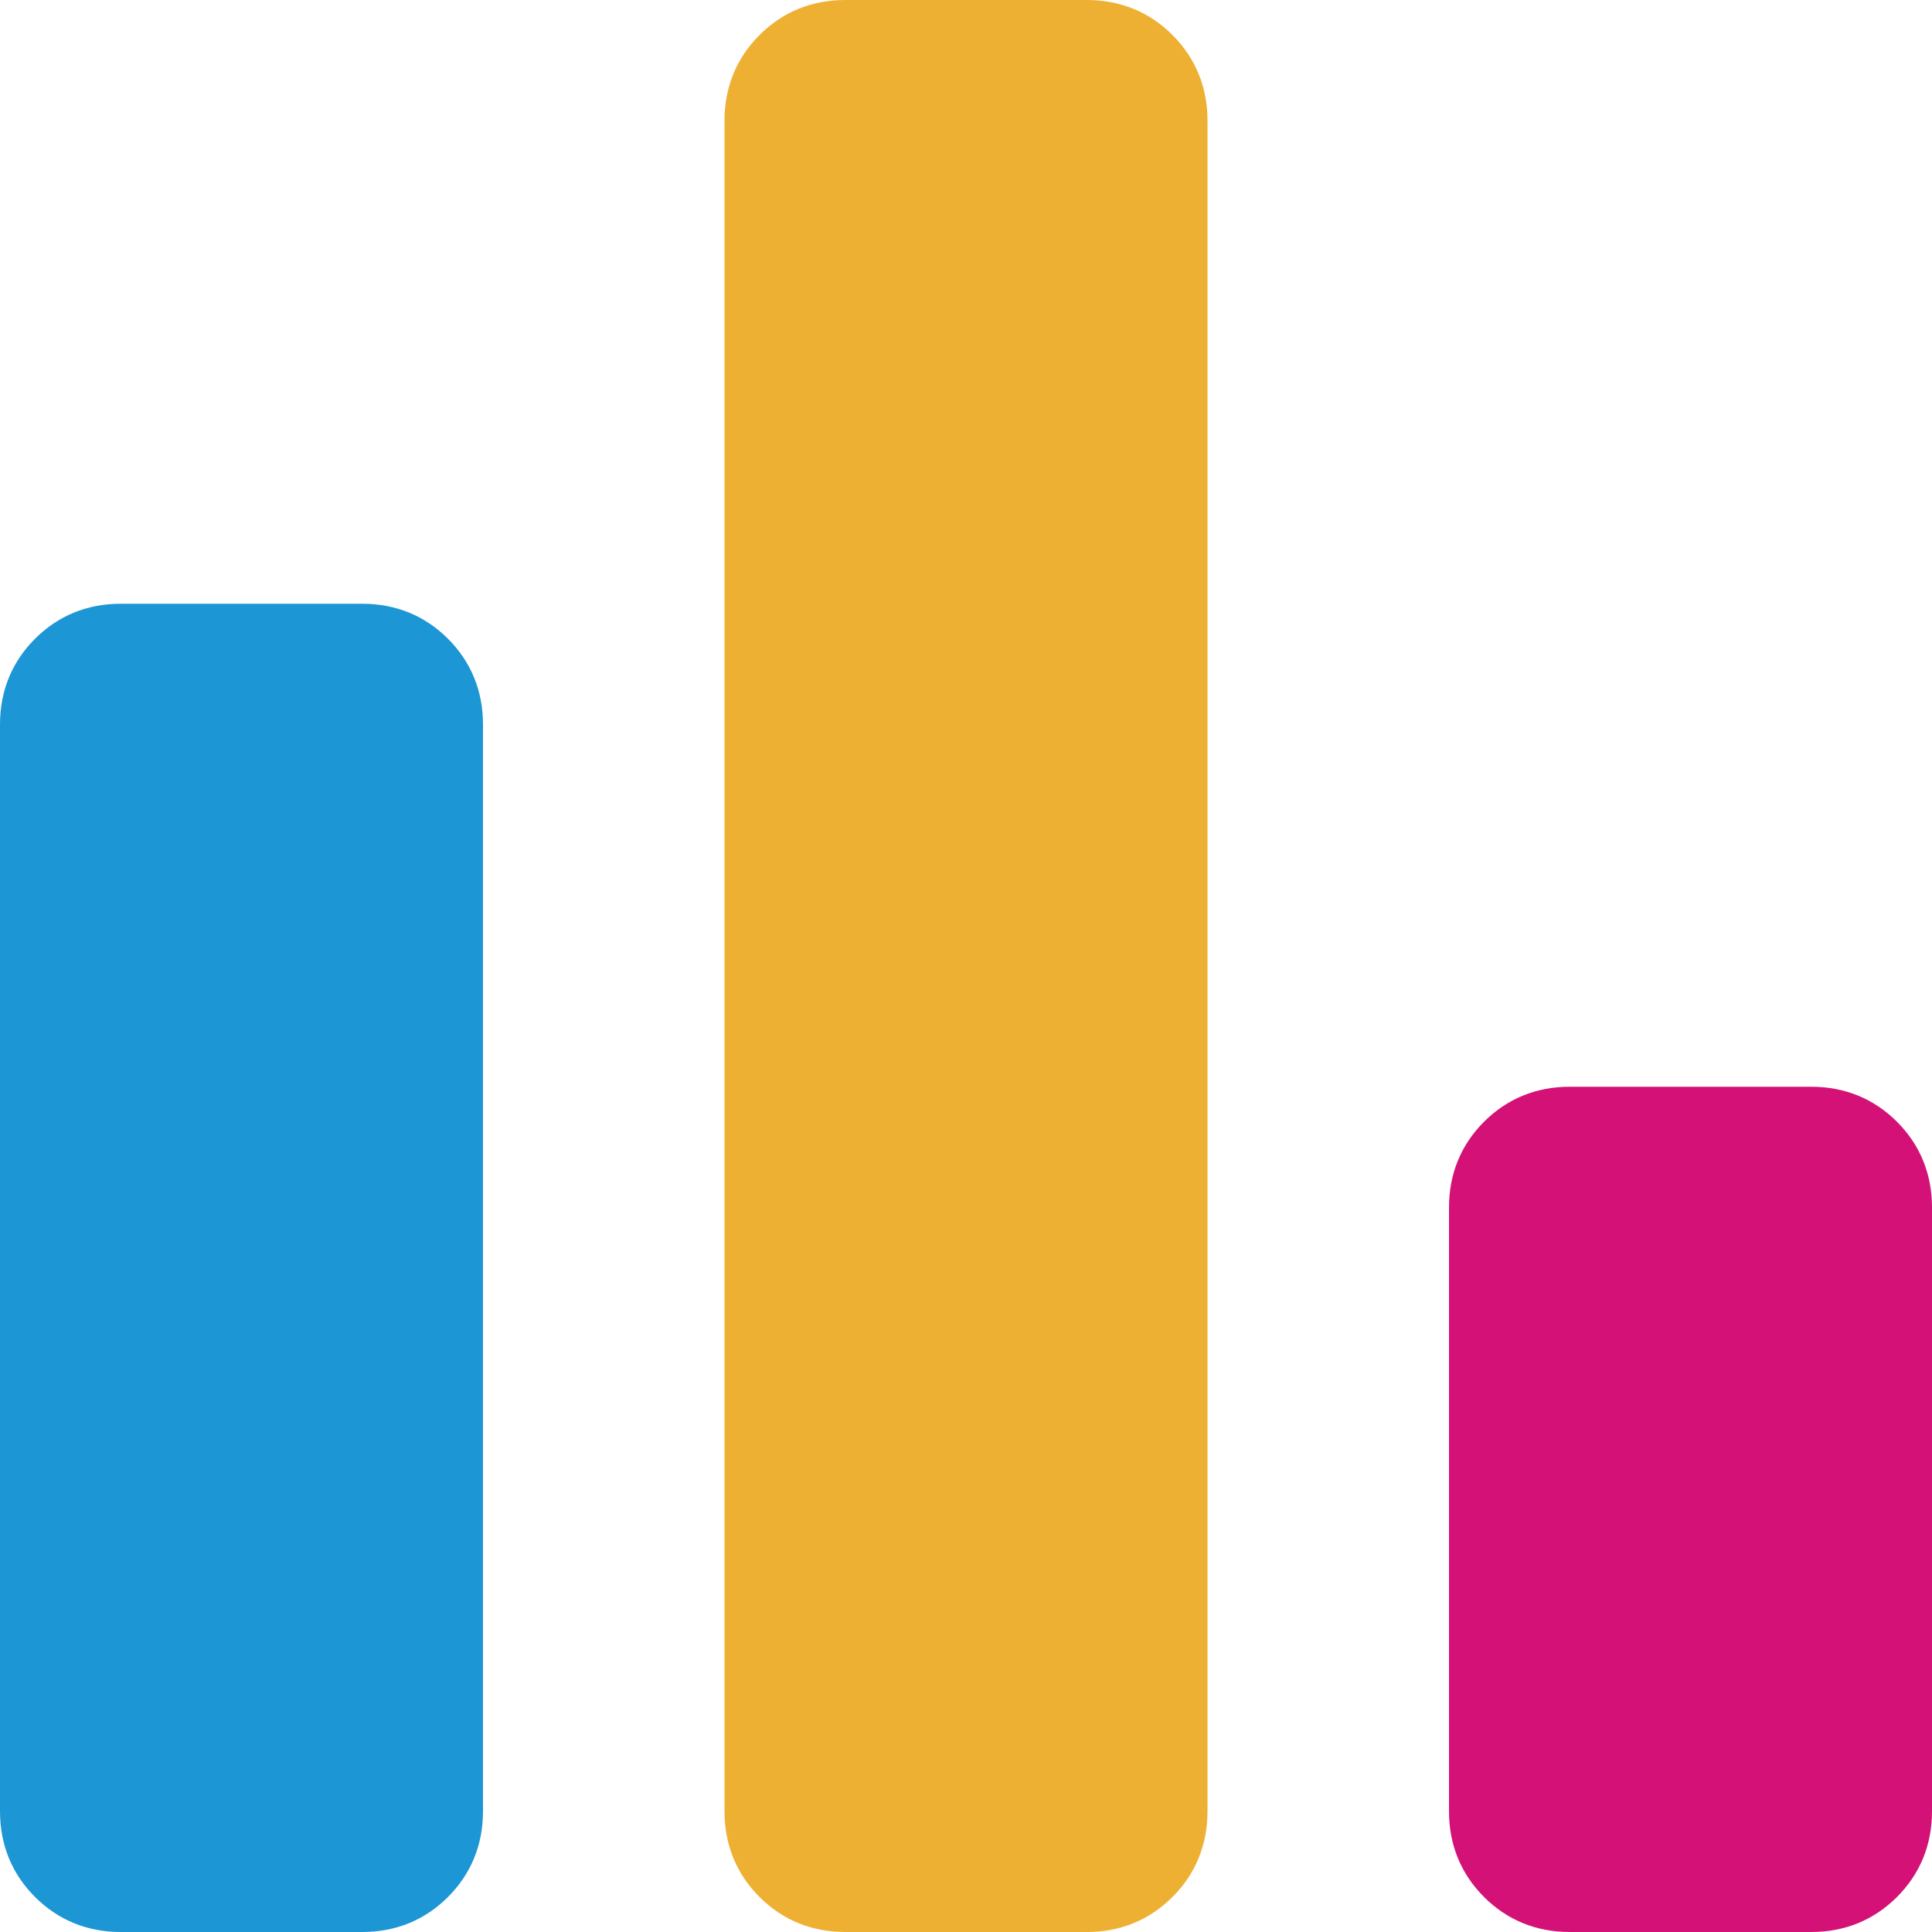
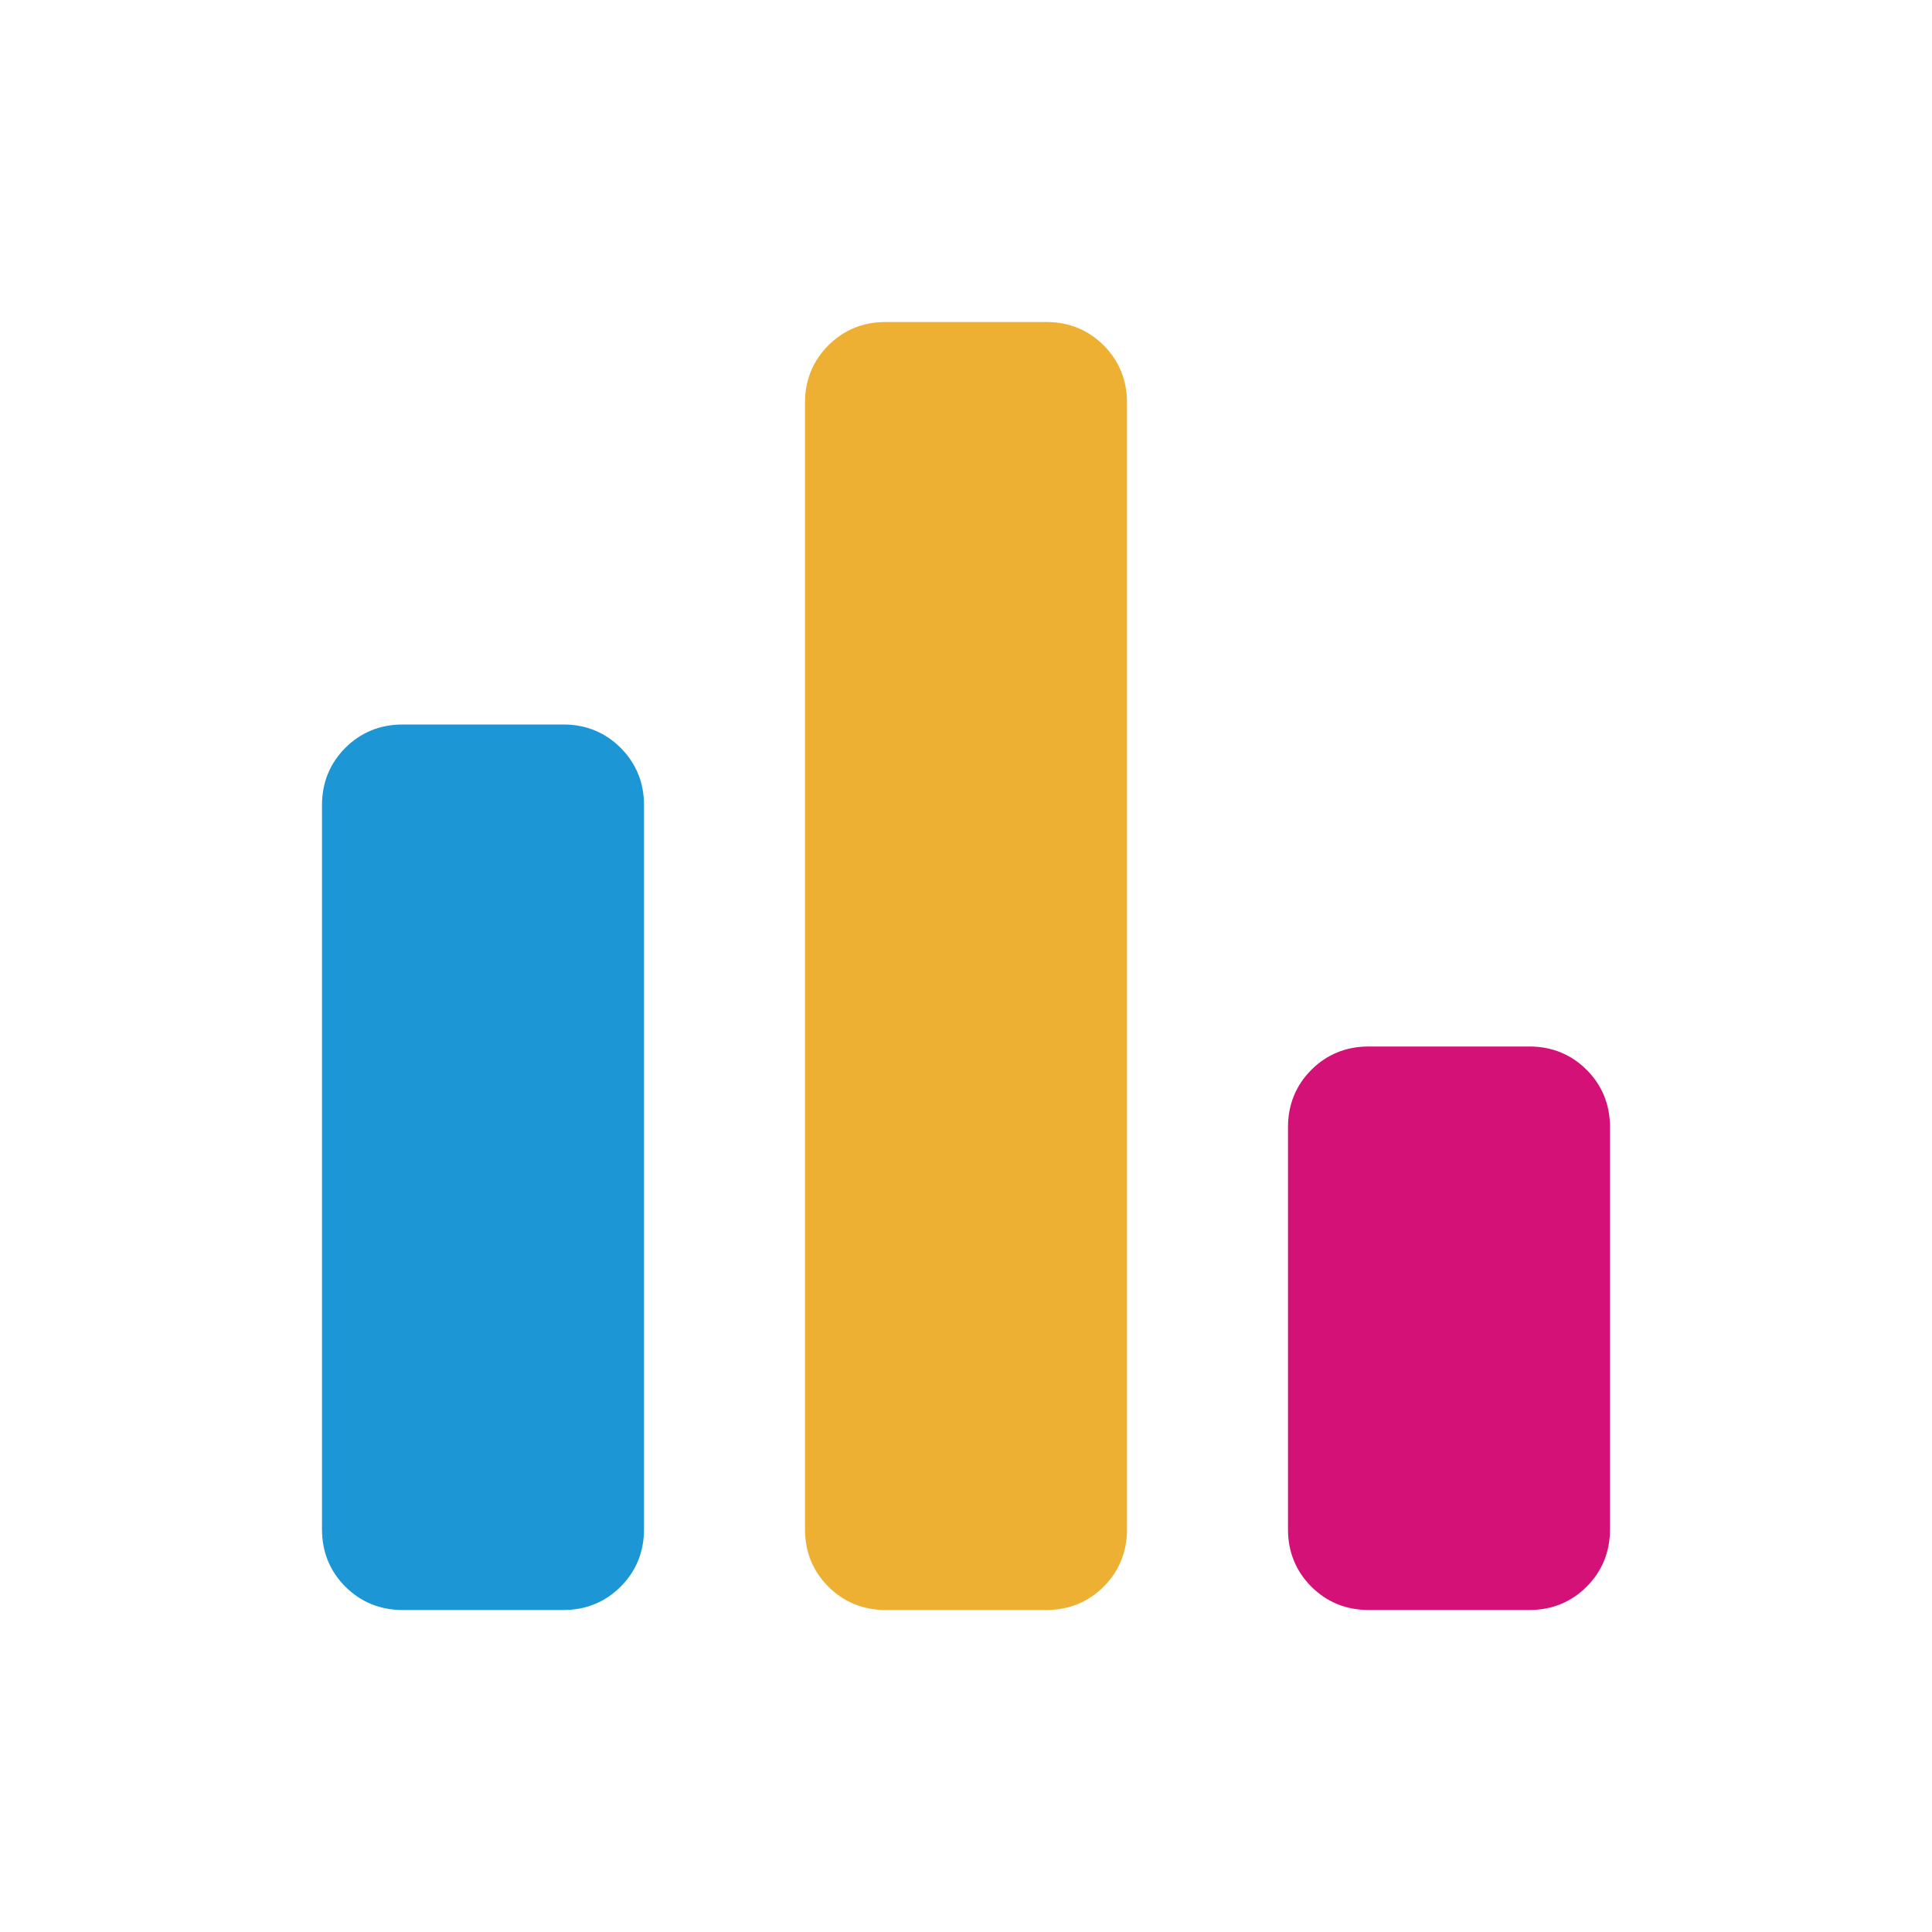
- <svg xmlns="http://www.w3.org/2000/svg" id="_레이어_2" data-name="레이어 2" viewBox="0 0 16 16">
+ <svg xmlns="http://www.w3.org/2000/svg" id="_레이어_2" data-name="레이어 2" viewBox="0 0 24 24">
  <defs>
    <style>
      .cls-1 {
        fill: #eeb033;
      }

      .cls-2 {
+         fill: none;
+       }
+ 
+       .cls-3 {
        fill: #d31176;
      }

-       .cls-3 {
+       .cls-4 {
        fill: #1c96d4;
      }
    </style>
  </defs>
  <g id="_레이어_1-2" data-name="레이어 1">
-     <path class="cls-2" d="M13,16c-.28,0-.52-.1-.71-.29s-.29-.43-.29-.71v-5c0-.28.1-.52.29-.71s.43-.29.71-.29h2c.28,0,.52.1.71.29s.29.43.29.71v5c0,.28-.1.52-.29.71s-.43.29-.71.29h-2Z" />
-     <path class="cls-1" d="M7,16c-.28,0-.52-.1-.71-.29s-.29-.43-.29-.71V1c0-.28.1-.52.29-.71s.43-.29.71-.29h2c.28,0,.52.1.71.29s.29.43.29.71v14c0,.28-.1.52-.29.71s-.43.29-.71.29h-2Z" />
-     <path class="cls-3" d="M1,16c-.28,0-.52-.1-.71-.29s-.29-.43-.29-.71V6c0-.28.1-.52.29-.71s.43-.29.71-.29h2c.28,0,.52.1.71.29s.29.43.29.71v9c0,.28-.1.52-.29.71s-.43.29-.71.29H1Z" />
+     <rect class="cls-2" width="24" height="24" />
+     <g>
+       <path class="cls-3" d="M17,20c-.28,0-.52-.1-.71-.29s-.29-.43-.29-.71v-5c0-.28.1-.52.29-.71s.43-.29.71-.29h2c.28,0,.52.1.71.29s.29.43.29.71v5c0,.28-.1.52-.29.71s-.43.29-.71.29h-2Z" />
+       <path class="cls-1" d="M11,20c-.28,0-.52-.1-.71-.29s-.29-.43-.29-.71V5c0-.28.1-.52.29-.71s.43-.29.71-.29h2c.28,0,.52.1.71.29s.29.43.29.71v14c0,.28-.1.52-.29.71s-.43.29-.71.29h-2Z" />
+       <path class="cls-4" d="M5,20c-.28,0-.52-.1-.71-.29s-.29-.43-.29-.71v-9c0-.28.1-.52.29-.71s.43-.29.71-.29h2c.28,0,.52.1.71.29s.29.43.29.71v9c0,.28-.1.52-.29.71s-.43.29-.71.29h-2Z" />
+     </g>
  </g>
</svg>
